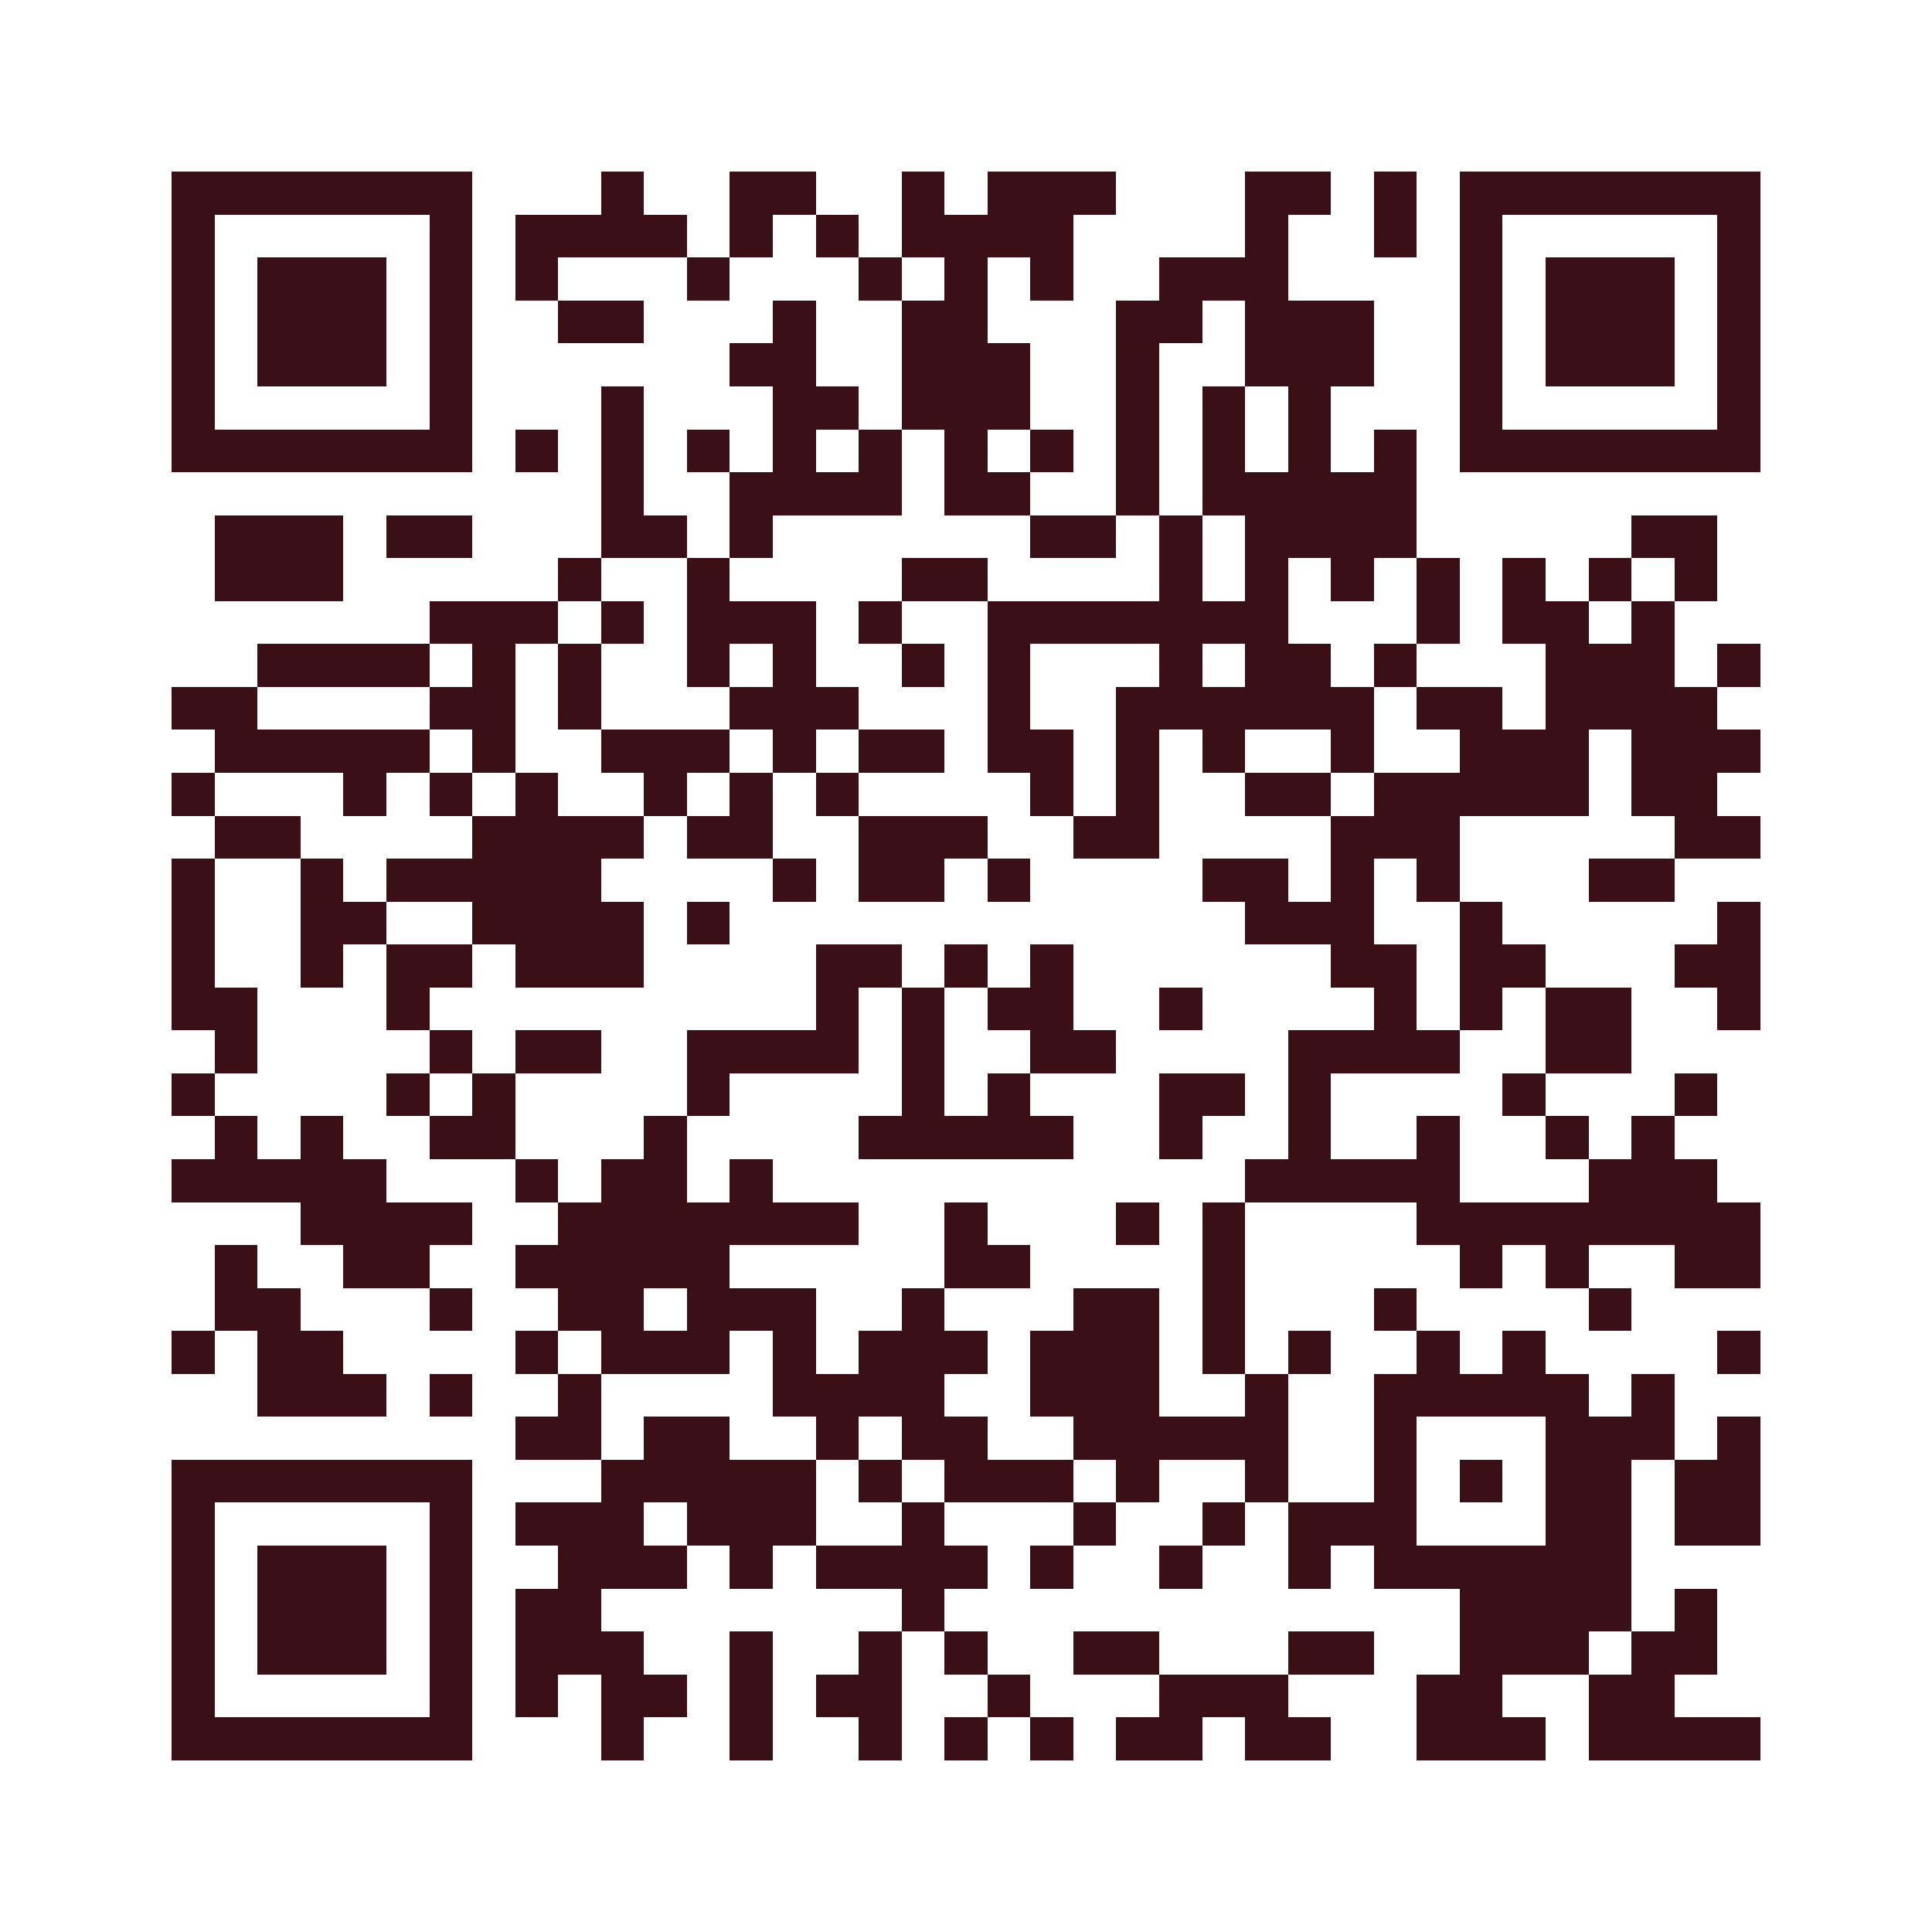
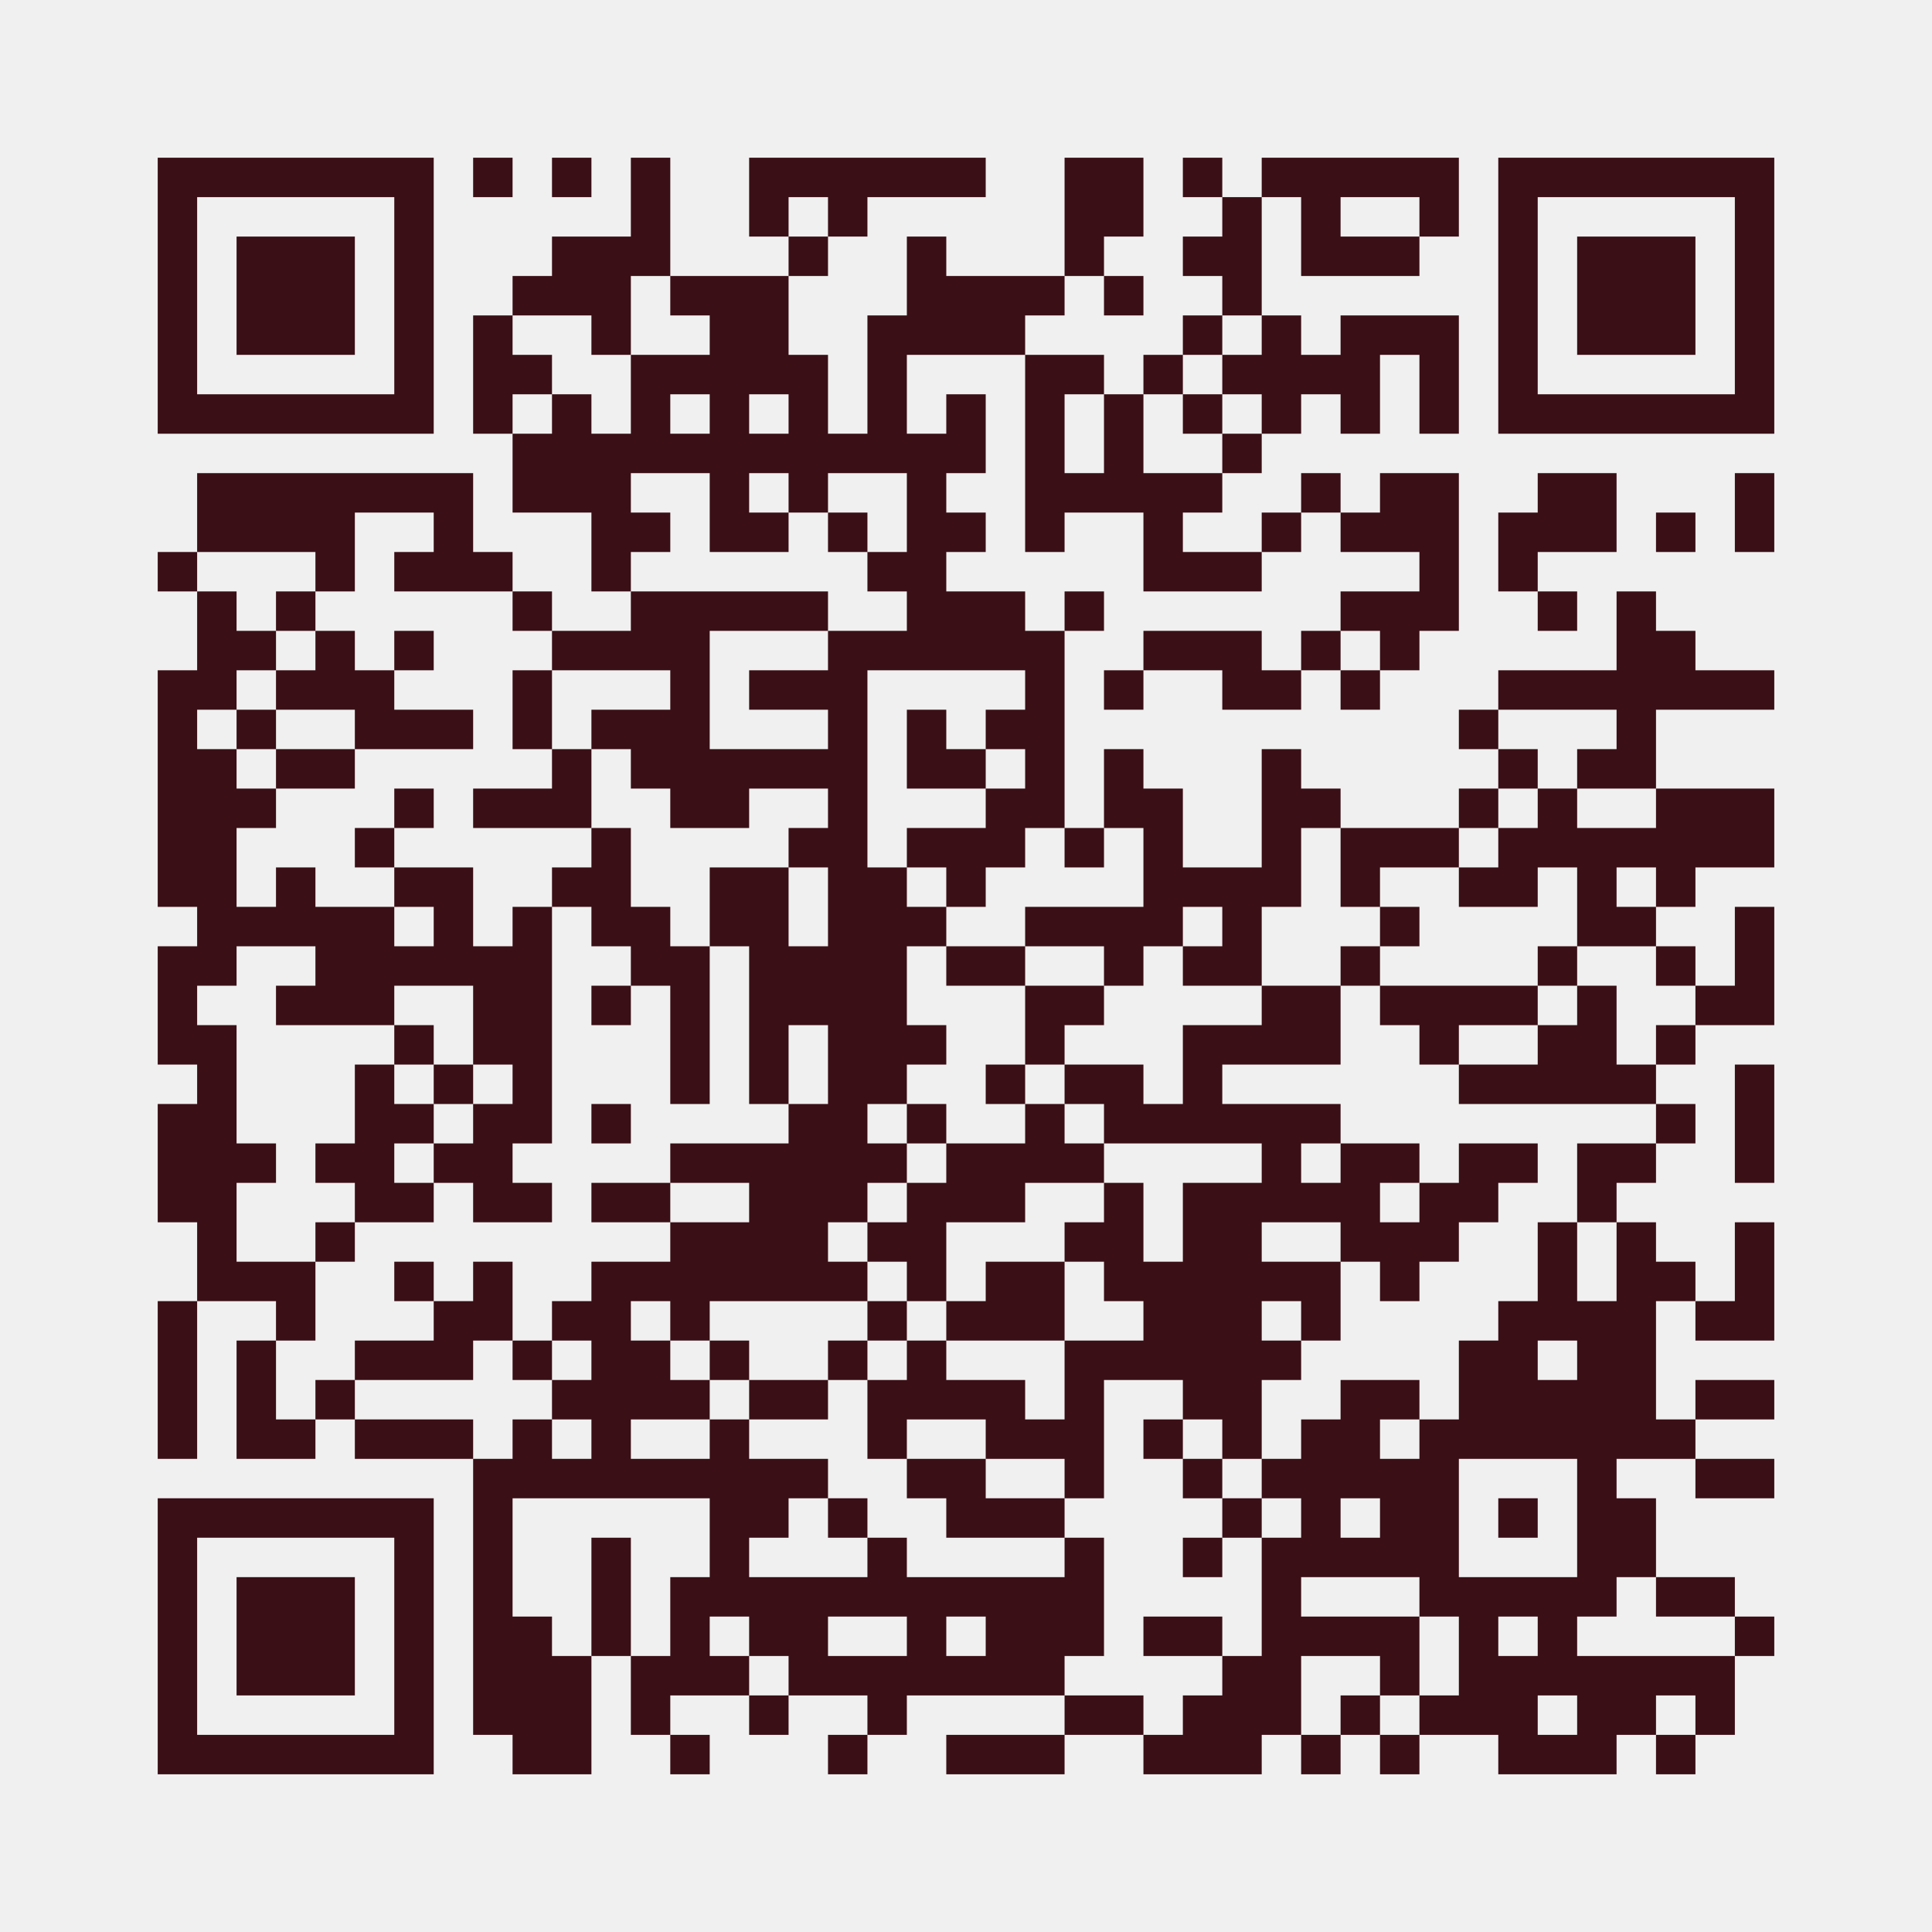
- <svg xmlns="http://www.w3.org/2000/svg" shape-rendering="crispEdges" viewBox="0 0 45 45" class="segno">
-   <path fill="#fff" d="M0 0h45v45h-45z" />
-   <path class="qrline" stroke="#3a0f16" d="M4 4.5h7m3 0h1m2 0h2m2 0h1m1 0h3m3 0h2m1 0h1m1 0h7m-37 1h1m5 0h1m1 0h4m1 0h1m1 0h1m1 0h4m4 0h1m2 0h1m1 0h1m5 0h1m-37 1h1m1 0h3m1 0h1m1 0h1m3 0h1m3 0h1m1 0h1m1 0h1m2 0h3m4 0h1m1 0h3m1 0h1m-37 1h1m1 0h3m1 0h1m2 0h2m3 0h1m2 0h2m3 0h2m1 0h3m2 0h1m1 0h3m1 0h1m-37 1h1m1 0h3m1 0h1m6 0h2m2 0h3m2 0h1m2 0h3m2 0h1m1 0h3m1 0h1m-37 1h1m5 0h1m3 0h1m3 0h2m1 0h3m2 0h1m1 0h1m1 0h1m3 0h1m5 0h1m-37 1h7m1 0h1m1 0h1m1 0h1m1 0h1m1 0h1m1 0h1m1 0h1m1 0h1m1 0h1m1 0h1m1 0h1m1 0h7m-27 1h1m2 0h4m1 0h2m2 0h1m1 0h5m-28 1h3m1 0h2m3 0h2m1 0h1m6 0h2m1 0h1m1 0h4m5 0h2m-35 1h3m5 0h1m2 0h1m4 0h2m4 0h1m1 0h1m1 0h1m1 0h1m1 0h1m1 0h1m1 0h1m-30 1h3m1 0h1m1 0h3m1 0h1m2 0h7m3 0h1m1 0h2m1 0h1m-33 1h4m1 0h1m1 0h1m2 0h1m1 0h1m2 0h1m1 0h1m3 0h1m1 0h2m1 0h1m3 0h3m1 0h1m-37 1h2m4 0h2m1 0h1m3 0h3m3 0h1m2 0h6m1 0h2m1 0h4m-35 1h5m1 0h1m2 0h3m1 0h1m1 0h2m1 0h2m1 0h1m1 0h1m2 0h1m2 0h3m1 0h3m-37 1h1m3 0h1m1 0h1m1 0h1m2 0h1m1 0h1m1 0h1m4 0h1m1 0h1m2 0h2m1 0h5m1 0h2m-35 1h2m4 0h4m1 0h2m2 0h3m2 0h2m4 0h3m5 0h2m-37 1h1m2 0h1m1 0h5m4 0h1m1 0h2m1 0h1m4 0h2m1 0h1m1 0h1m3 0h2m-35 1h1m2 0h2m2 0h4m1 0h1m12 0h3m2 0h1m5 0h1m-37 1h1m2 0h1m1 0h2m1 0h3m4 0h2m1 0h1m1 0h1m6 0h2m1 0h2m3 0h2m-37 1h2m3 0h1m9 0h1m1 0h1m1 0h2m2 0h1m4 0h1m1 0h1m1 0h2m2 0h1m-36 1h1m4 0h1m1 0h2m2 0h4m1 0h1m2 0h2m4 0h4m2 0h2m-34 1h1m4 0h1m1 0h1m4 0h1m4 0h1m1 0h1m3 0h2m1 0h1m4 0h1m3 0h1m-35 1h1m1 0h1m2 0h2m3 0h1m4 0h5m2 0h1m2 0h1m2 0h1m2 0h1m1 0h1m-35 1h5m3 0h1m1 0h2m1 0h1m11 0h5m3 0h3m-33 1h4m2 0h7m2 0h1m3 0h1m1 0h1m4 0h8m-36 1h1m2 0h2m2 0h5m5 0h2m4 0h1m5 0h1m1 0h1m2 0h2m-36 1h2m3 0h1m2 0h2m1 0h3m2 0h1m3 0h2m1 0h1m3 0h1m4 0h1m-34 1h1m1 0h2m4 0h1m1 0h3m1 0h1m1 0h3m1 0h3m1 0h1m1 0h1m2 0h1m1 0h1m4 0h1m-35 1h3m1 0h1m2 0h1m4 0h4m2 0h3m2 0h1m2 0h5m1 0h1m-27 1h2m1 0h2m2 0h1m1 0h2m2 0h5m2 0h1m3 0h3m1 0h1m-37 1h7m3 0h5m1 0h1m1 0h3m1 0h1m2 0h1m2 0h1m1 0h1m1 0h2m1 0h2m-37 1h1m5 0h1m1 0h3m1 0h3m2 0h1m3 0h1m2 0h1m1 0h3m3 0h2m1 0h2m-37 1h1m1 0h3m1 0h1m2 0h3m1 0h1m1 0h4m1 0h1m2 0h1m2 0h1m1 0h6m-34 1h1m1 0h3m1 0h1m1 0h2m7 0h1m12 0h4m1 0h1m-36 1h1m1 0h3m1 0h1m1 0h3m2 0h1m2 0h1m1 0h1m2 0h2m3 0h2m2 0h3m1 0h2m-36 1h1m5 0h1m1 0h1m1 0h2m1 0h1m1 0h2m2 0h1m3 0h3m3 0h2m2 0h2m-35 1h7m3 0h1m2 0h1m2 0h1m1 0h1m1 0h1m1 0h2m1 0h2m2 0h3m1 0h4" />
+ <svg xmlns="http://www.w3.org/2000/svg" width="49" height="49" class="segno">
+   <path class="qrline" stroke="#3a0f16" d="M4 4.5h7m1 0h1m1 0h1m1 0h1m2 0h6m2 0h2m1 0h1m1 0h5m1 0h7m-41 1h1m5 0h1m5 0h1m2 0h1m1 0h1m5 0h2m2 0h1m1 0h1m2 0h1m1 0h1m5 0h1m-41 1h1m1 0h3m1 0h1m3 0h3m3 0h1m2 0h1m3 0h1m2 0h2m1 0h3m2 0h1m1 0h3m1 0h1m-41 1h1m1 0h3m1 0h1m2 0h3m1 0h3m3 0h4m1 0h1m2 0h1m6 0h1m1 0h3m1 0h1m-41 1h1m1 0h3m1 0h1m1 0h1m2 0h1m2 0h2m2 0h4m4 0h1m1 0h1m1 0h3m1 0h1m1 0h3m1 0h1m-41 1h1m5 0h1m1 0h2m2 0h5m1 0h1m3 0h2m1 0h1m1 0h4m1 0h1m1 0h1m5 0h1m-41 1h7m1 0h1m1 0h1m1 0h1m1 0h1m1 0h1m1 0h1m1 0h1m1 0h1m1 0h1m1 0h1m1 0h1m1 0h1m1 0h1m1 0h7m-32 1h12m1 0h1m1 0h1m2 0h1m-27 1h7m1 0h3m2 0h1m1 0h1m2 0h1m2 0h5m2 0h1m1 0h2m2 0h2m3 0h1m-40 1h4m2 0h1m3 0h2m1 0h2m1 0h1m1 0h2m1 0h1m2 0h1m2 0h1m1 0h3m1 0h3m1 0h1m1 0h1m-41 1h1m3 0h1m1 0h3m2 0h1m6 0h2m5 0h3m4 0h1m1 0h1m-34 1h1m1 0h1m5 0h1m2 0h5m2 0h3m1 0h1m6 0h3m2 0h1m1 0h1m-37 1h2m1 0h1m1 0h1m3 0h4m3 0h6m2 0h3m1 0h1m1 0h1m5 0h2m-39 1h2m1 0h3m3 0h1m3 0h1m1 0h3m4 0h1m1 0h1m2 0h2m1 0h1m3 0h7m-41 1h1m1 0h1m2 0h3m1 0h1m1 0h3m3 0h1m1 0h1m1 0h2m10 0h1m3 0h1m-38 1h2m1 0h2m5 0h1m1 0h6m1 0h2m1 0h1m1 0h1m3 0h1m5 0h1m1 0h2m-38 1h3m3 0h1m1 0h3m2 0h2m2 0h1m3 0h2m1 0h2m2 0h2m3 0h1m1 0h1m2 0h3m-41 1h2m3 0h1m5 0h1m4 0h2m1 0h3m1 0h1m1 0h1m2 0h1m1 0h3m1 0h7m-41 1h2m1 0h1m2 0h2m2 0h2m2 0h2m1 0h2m1 0h1m4 0h4m1 0h1m2 0h2m1 0h1m1 0h1m-38 1h5m1 0h1m1 0h1m1 0h2m1 0h2m1 0h3m2 0h4m1 0h1m3 0h1m4 0h2m2 0h1m-41 1h2m2 0h6m2 0h2m1 0h4m1 0h2m2 0h1m1 0h2m2 0h1m4 0h1m2 0h1m1 0h1m-41 1h1m2 0h3m2 0h2m1 0h1m1 0h1m1 0h4m3 0h2m4 0h2m1 0h4m1 0h1m2 0h2m-41 1h2m4 0h1m1 0h2m3 0h1m1 0h1m1 0h3m2 0h1m3 0h4m2 0h1m2 0h2m1 0h1m-38 1h1m3 0h1m1 0h1m1 0h1m3 0h1m1 0h1m1 0h2m2 0h1m1 0h2m1 0h1m6 0h5m2 0h1m-41 1h2m3 0h2m1 0h2m1 0h1m4 0h2m1 0h1m2 0h1m1 0h6m8 0h1m1 0h1m-41 1h3m1 0h2m1 0h2m4 0h6m1 0h4m4 0h1m1 0h2m1 0h2m1 0h2m2 0h1m-41 1h2m3 0h2m1 0h2m1 0h2m2 0h3m1 0h3m2 0h1m1 0h5m1 0h2m2 0h1m-36 1h1m2 0h1m8 0h4m1 0h2m3 0h2m1 0h2m2 0h3m2 0h1m1 0h1m2 0h1m-40 1h3m2 0h1m1 0h1m2 0h7m1 0h1m1 0h2m1 0h6m1 0h1m3 0h1m1 0h2m1 0h1m-41 1h1m2 0h1m3 0h2m1 0h2m1 0h1m4 0h1m1 0h3m2 0h3m1 0h1m4 0h4m1 0h2m-41 1h1m1 0h1m2 0h3m1 0h1m1 0h2m1 0h1m2 0h1m1 0h1m3 0h6m4 0h2m1 0h2m-38 1h1m1 0h1m1 0h1m5 0h4m1 0h2m1 0h4m1 0h1m2 0h2m2 0h2m1 0h5m1 0h2m-41 1h1m1 0h2m1 0h3m1 0h1m1 0h1m2 0h1m3 0h1m2 0h3m1 0h1m1 0h1m1 0h2m1 0h7m-31 1h9m2 0h2m2 0h1m2 0h1m1 0h5m3 0h1m2 0h2m-41 1h7m1 0h1m5 0h2m1 0h1m2 0h3m4 0h1m1 0h1m1 0h2m1 0h1m1 0h2m-38 1h1m5 0h1m1 0h1m2 0h1m2 0h1m3 0h1m4 0h1m2 0h1m1 0h5m3 0h2m-38 1h1m1 0h3m1 0h1m1 0h1m2 0h1m1 0h11m4 0h1m3 0h5m1 0h2m-40 1h1m1 0h3m1 0h1m1 0h2m1 0h1m1 0h1m1 0h2m2 0h1m1 0h3m1 0h2m1 0h4m1 0h1m1 0h1m4 0h1m-41 1h1m1 0h3m1 0h1m1 0h3m1 0h3m1 0h7m4 0h2m2 0h1m1 0h7m-40 1h1m5 0h1m1 0h3m1 0h1m2 0h1m2 0h1m4 0h2m1 0h3m1 0h1m1 0h3m1 0h2m1 0h1m-40 1h7m2 0h2m2 0h1m3 0h1m2 0h3m2 0h3m1 0h1m1 0h1m2 0h3m1 0h1" />
</svg>
